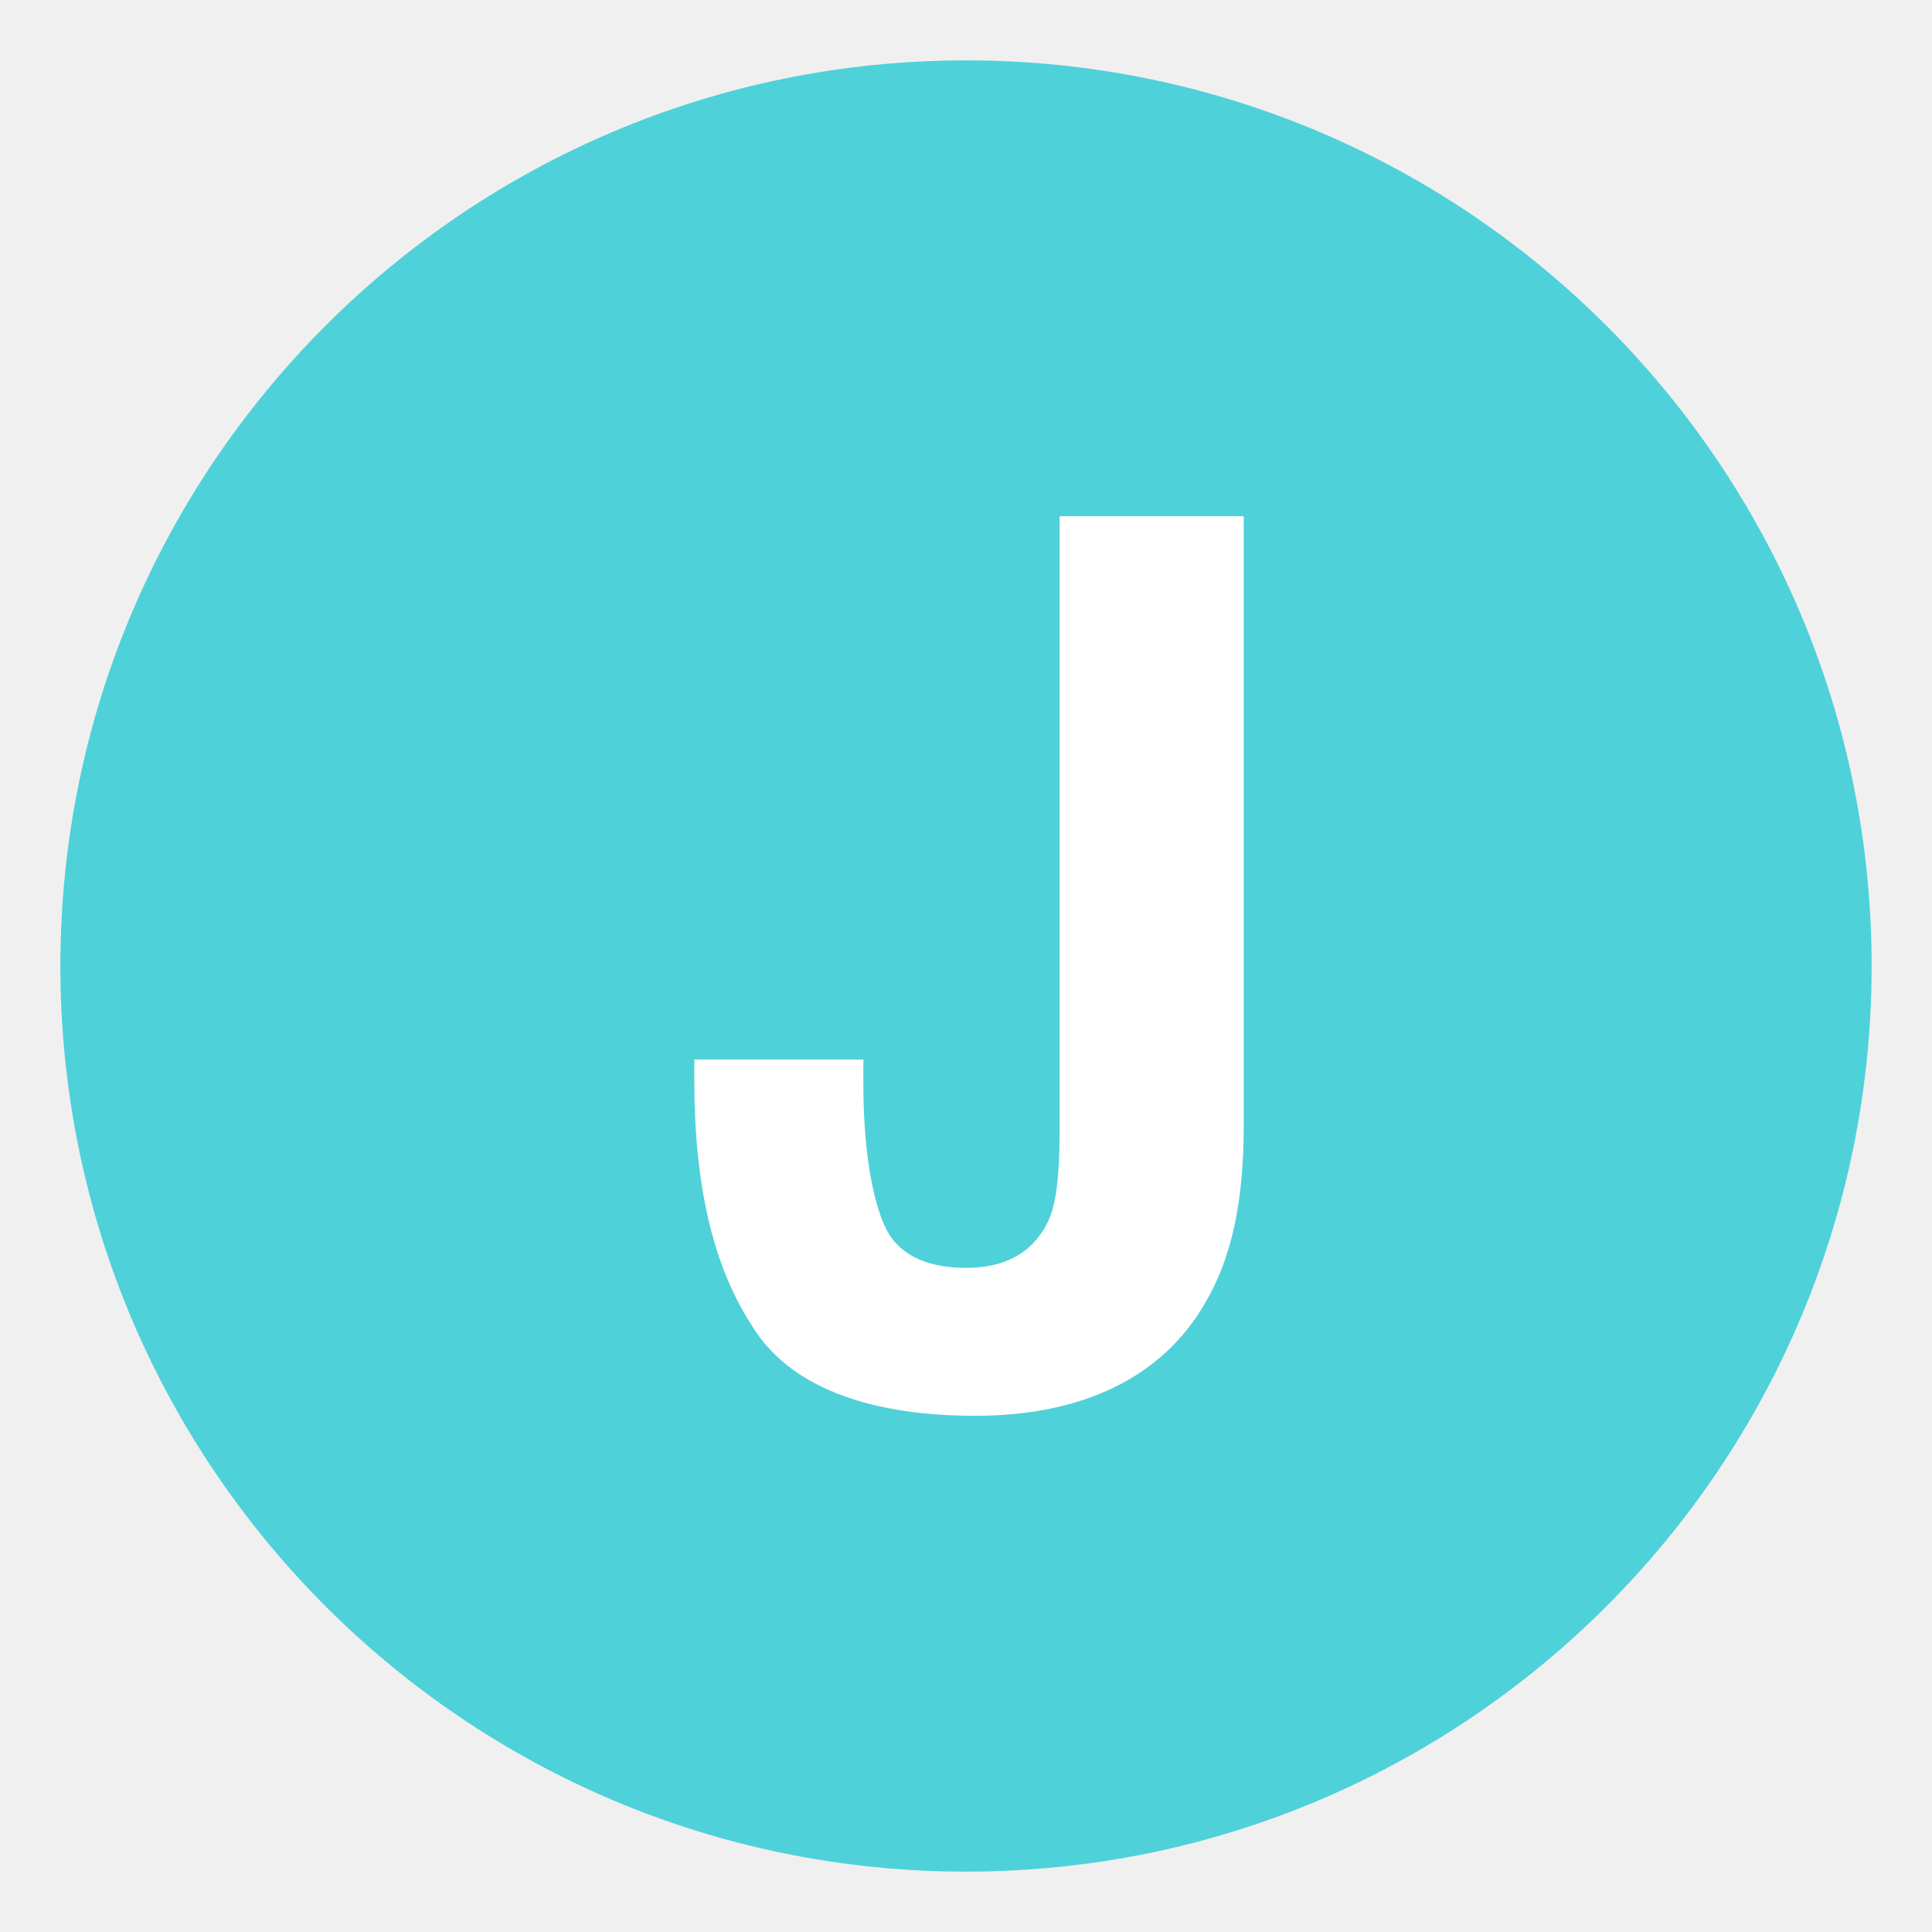
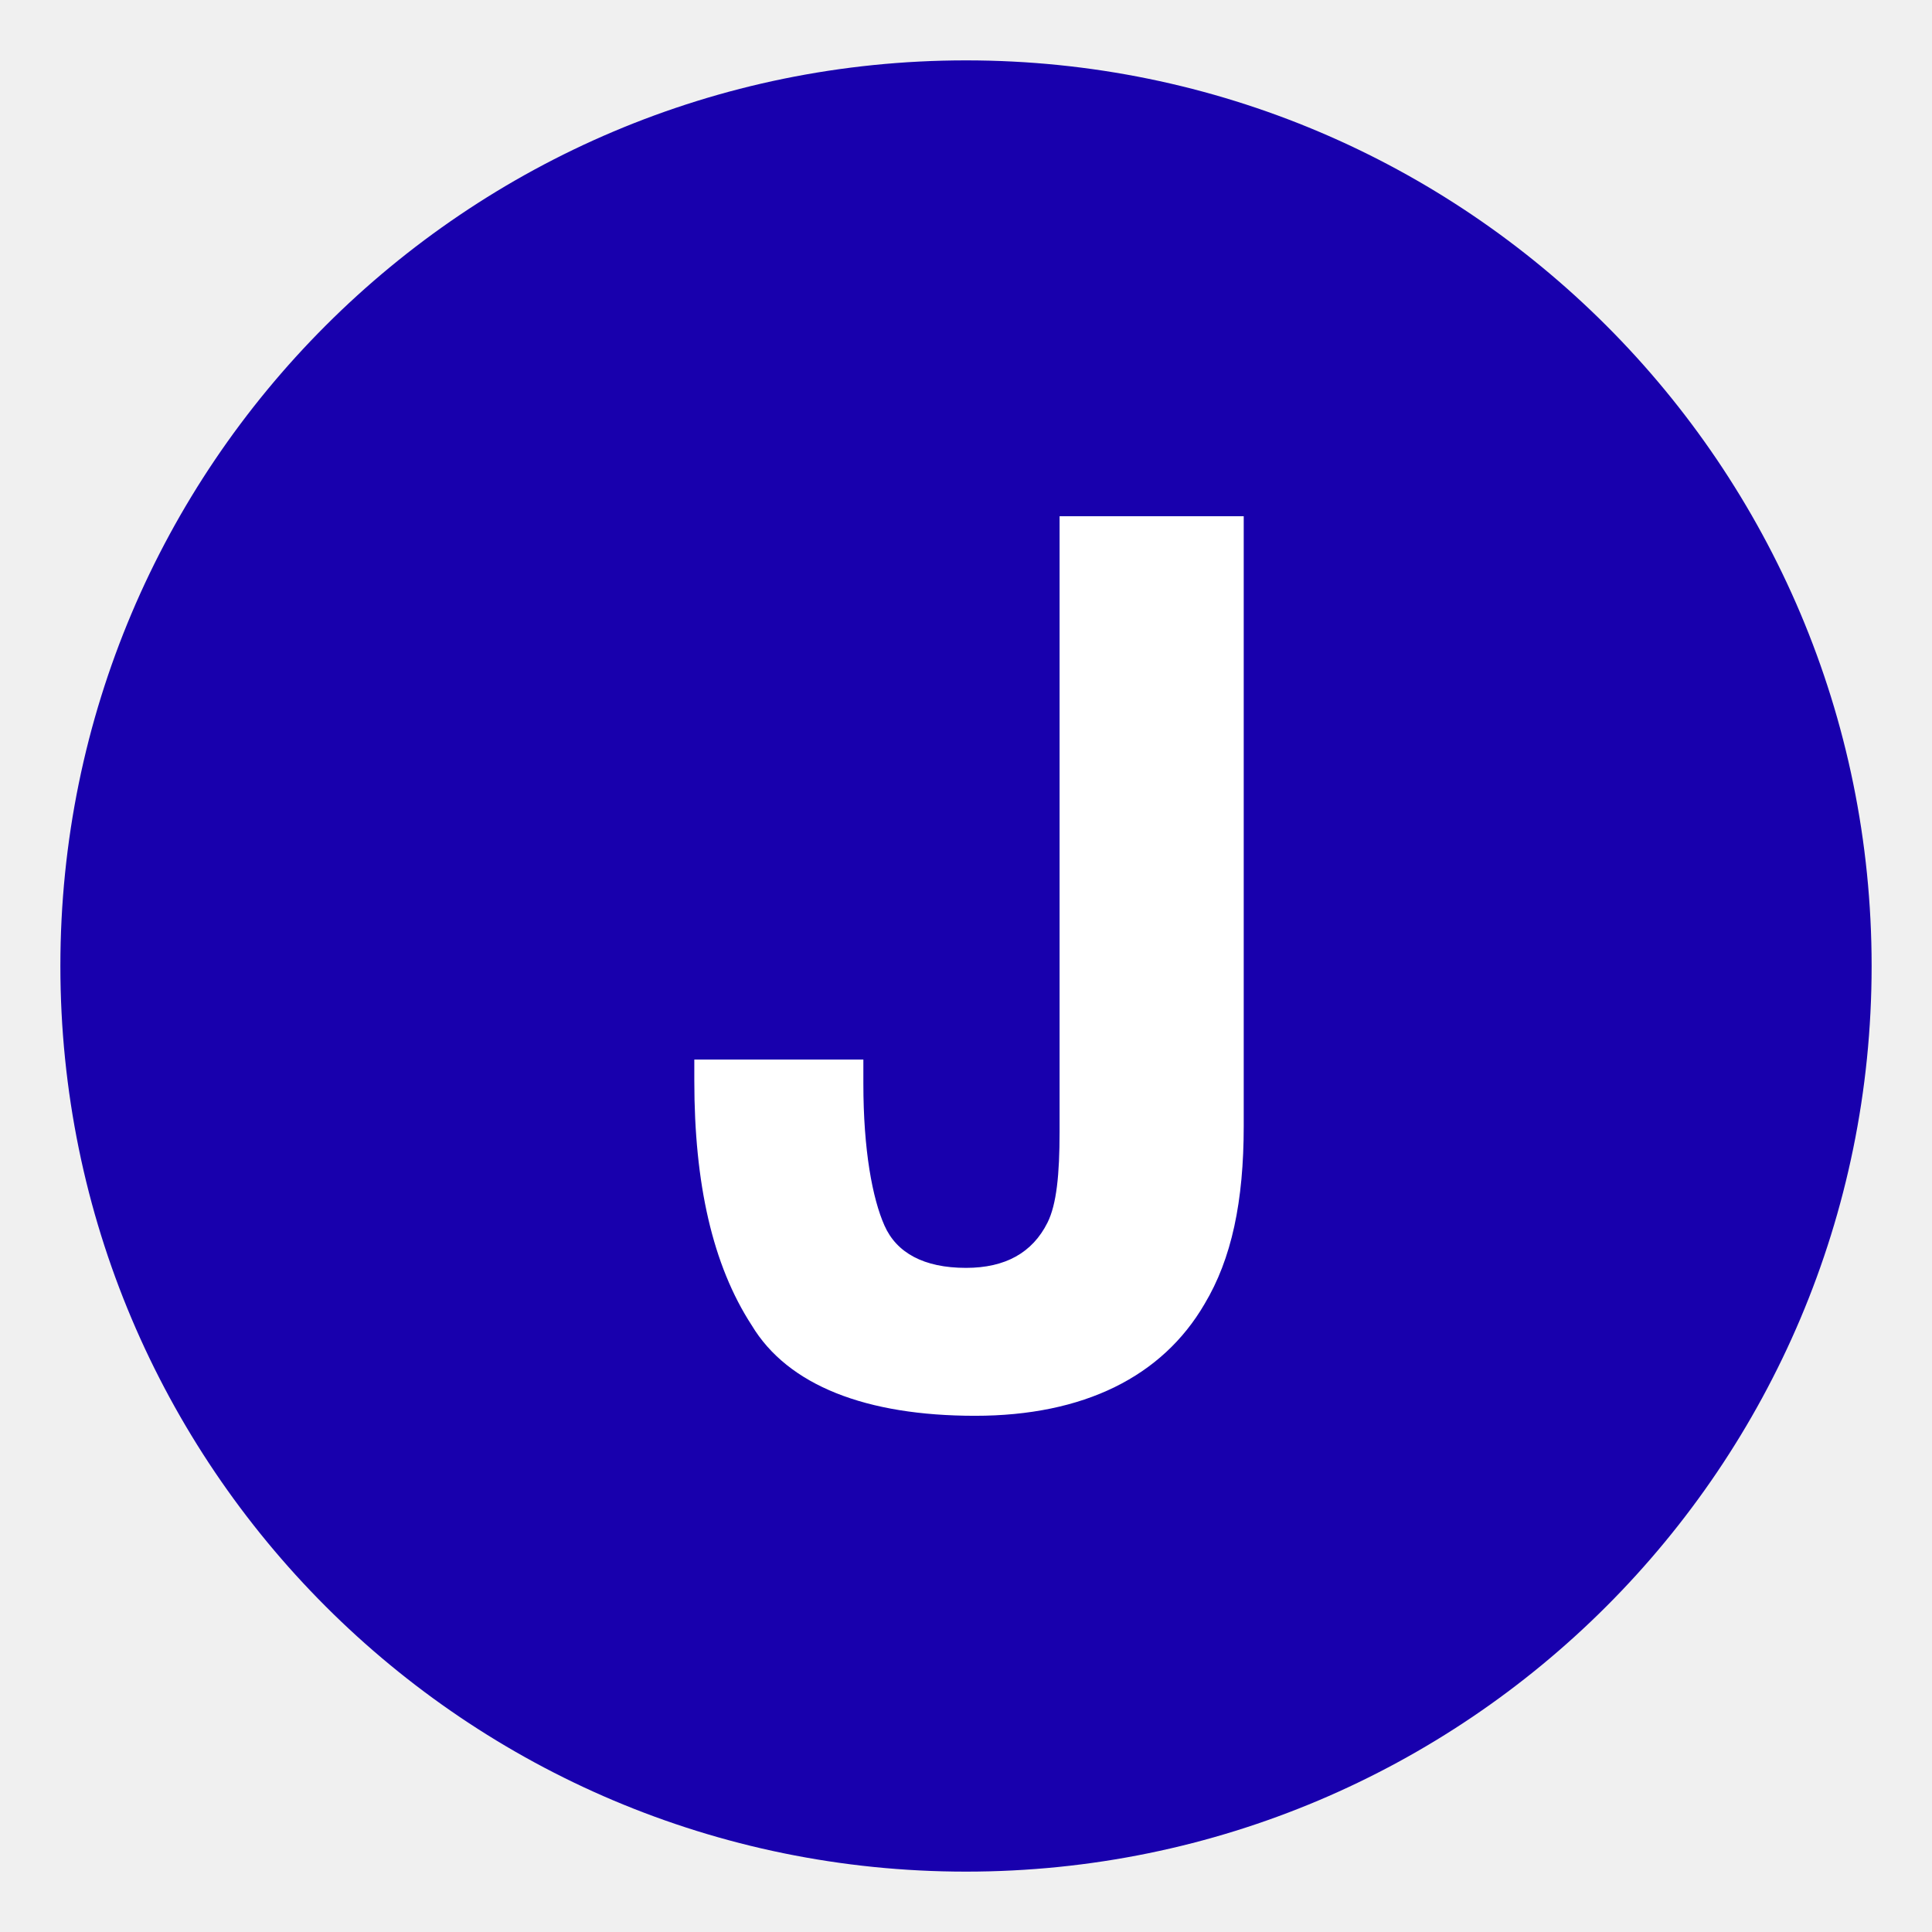
<svg xmlns="http://www.w3.org/2000/svg" width="800px" height="800px" viewBox="0 0 64 64" aria-hidden="true" role="img" class="iconify iconify--emojione" preserveAspectRatio="xMidYMid meet">
-   <circle cx="32" cy="32" r="30" fill="#4fd1d9" />
+   <circle cx="32" cy="32" r="30" fill="#1800AD" />
  <path d="M28.6 35.2v.7c0 2.2.3 3.8.7 4.7c.4.9 1.3 1.4 2.7 1.4c1.3 0 2.2-.5 2.7-1.5c.3-.6.4-1.6.4-3V17.1h6.1v20.2c0 2.5-.4 4.4-1.3 5.9c-1.4 2.4-4 3.7-7.6 3.7s-6.2-1-7.4-3c-1.3-2-1.9-4.7-1.9-8.1v-.7h5.6z" fill="#ffffff" />
</svg>
